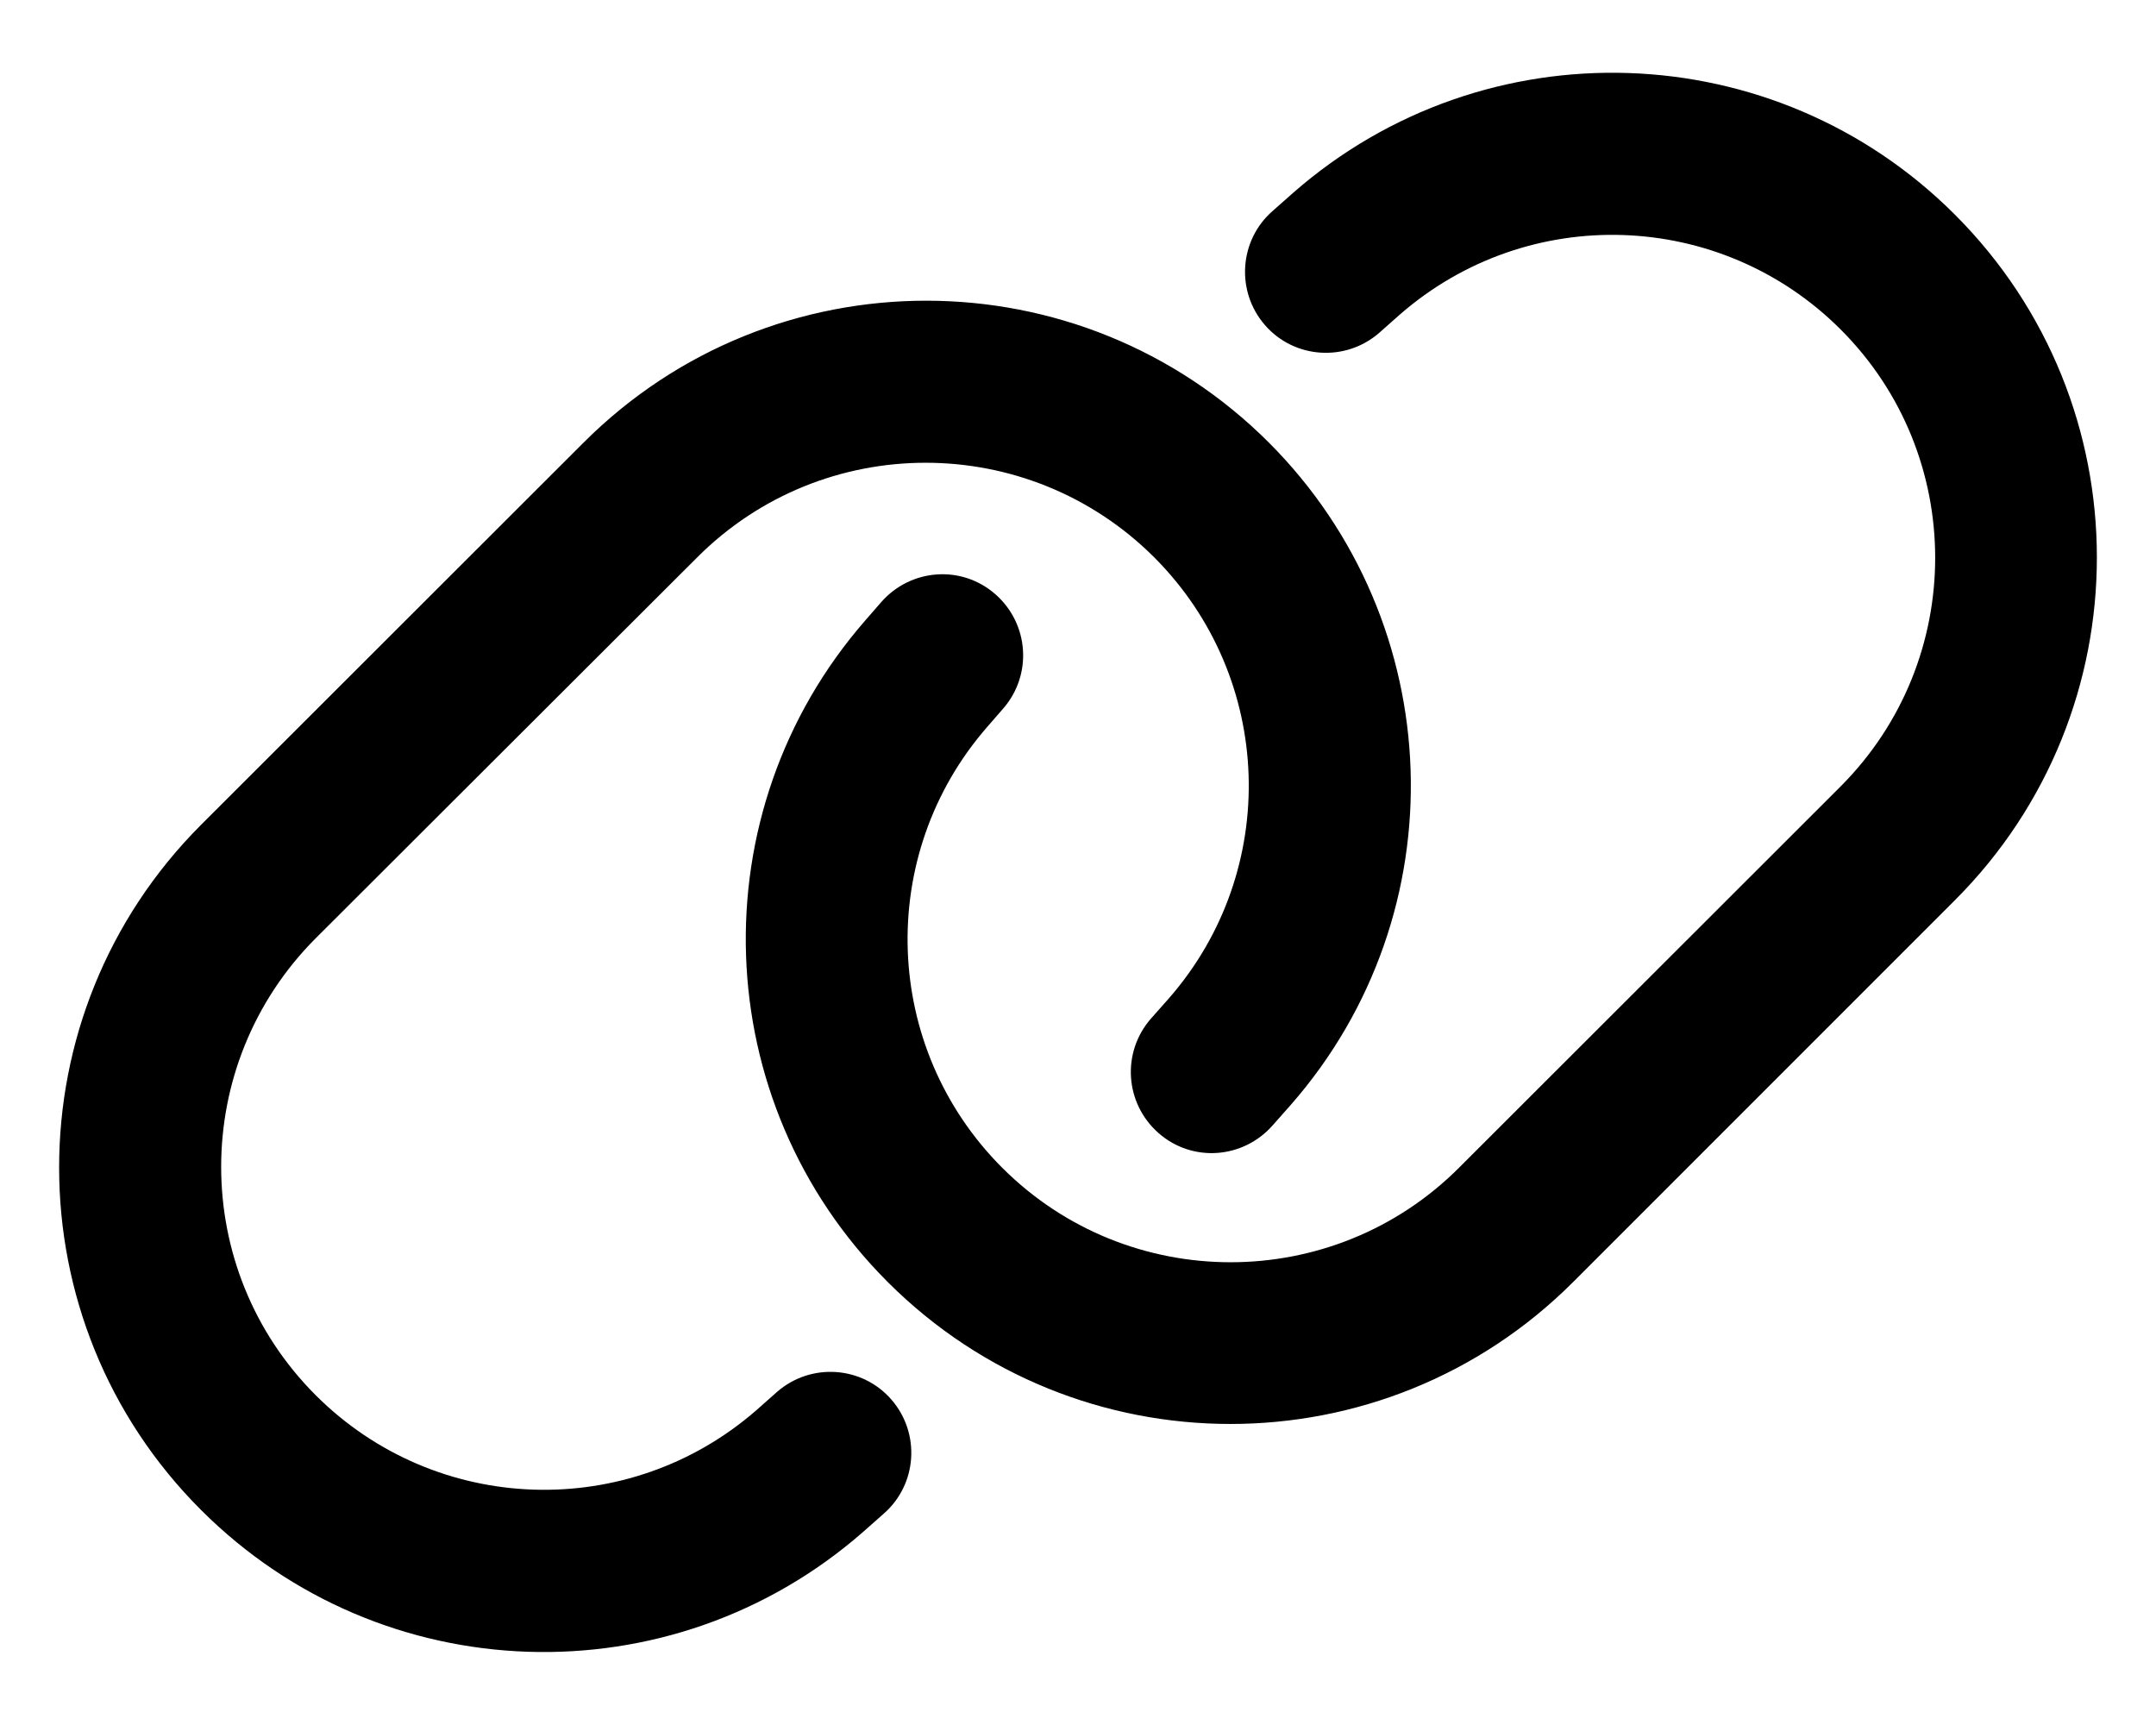
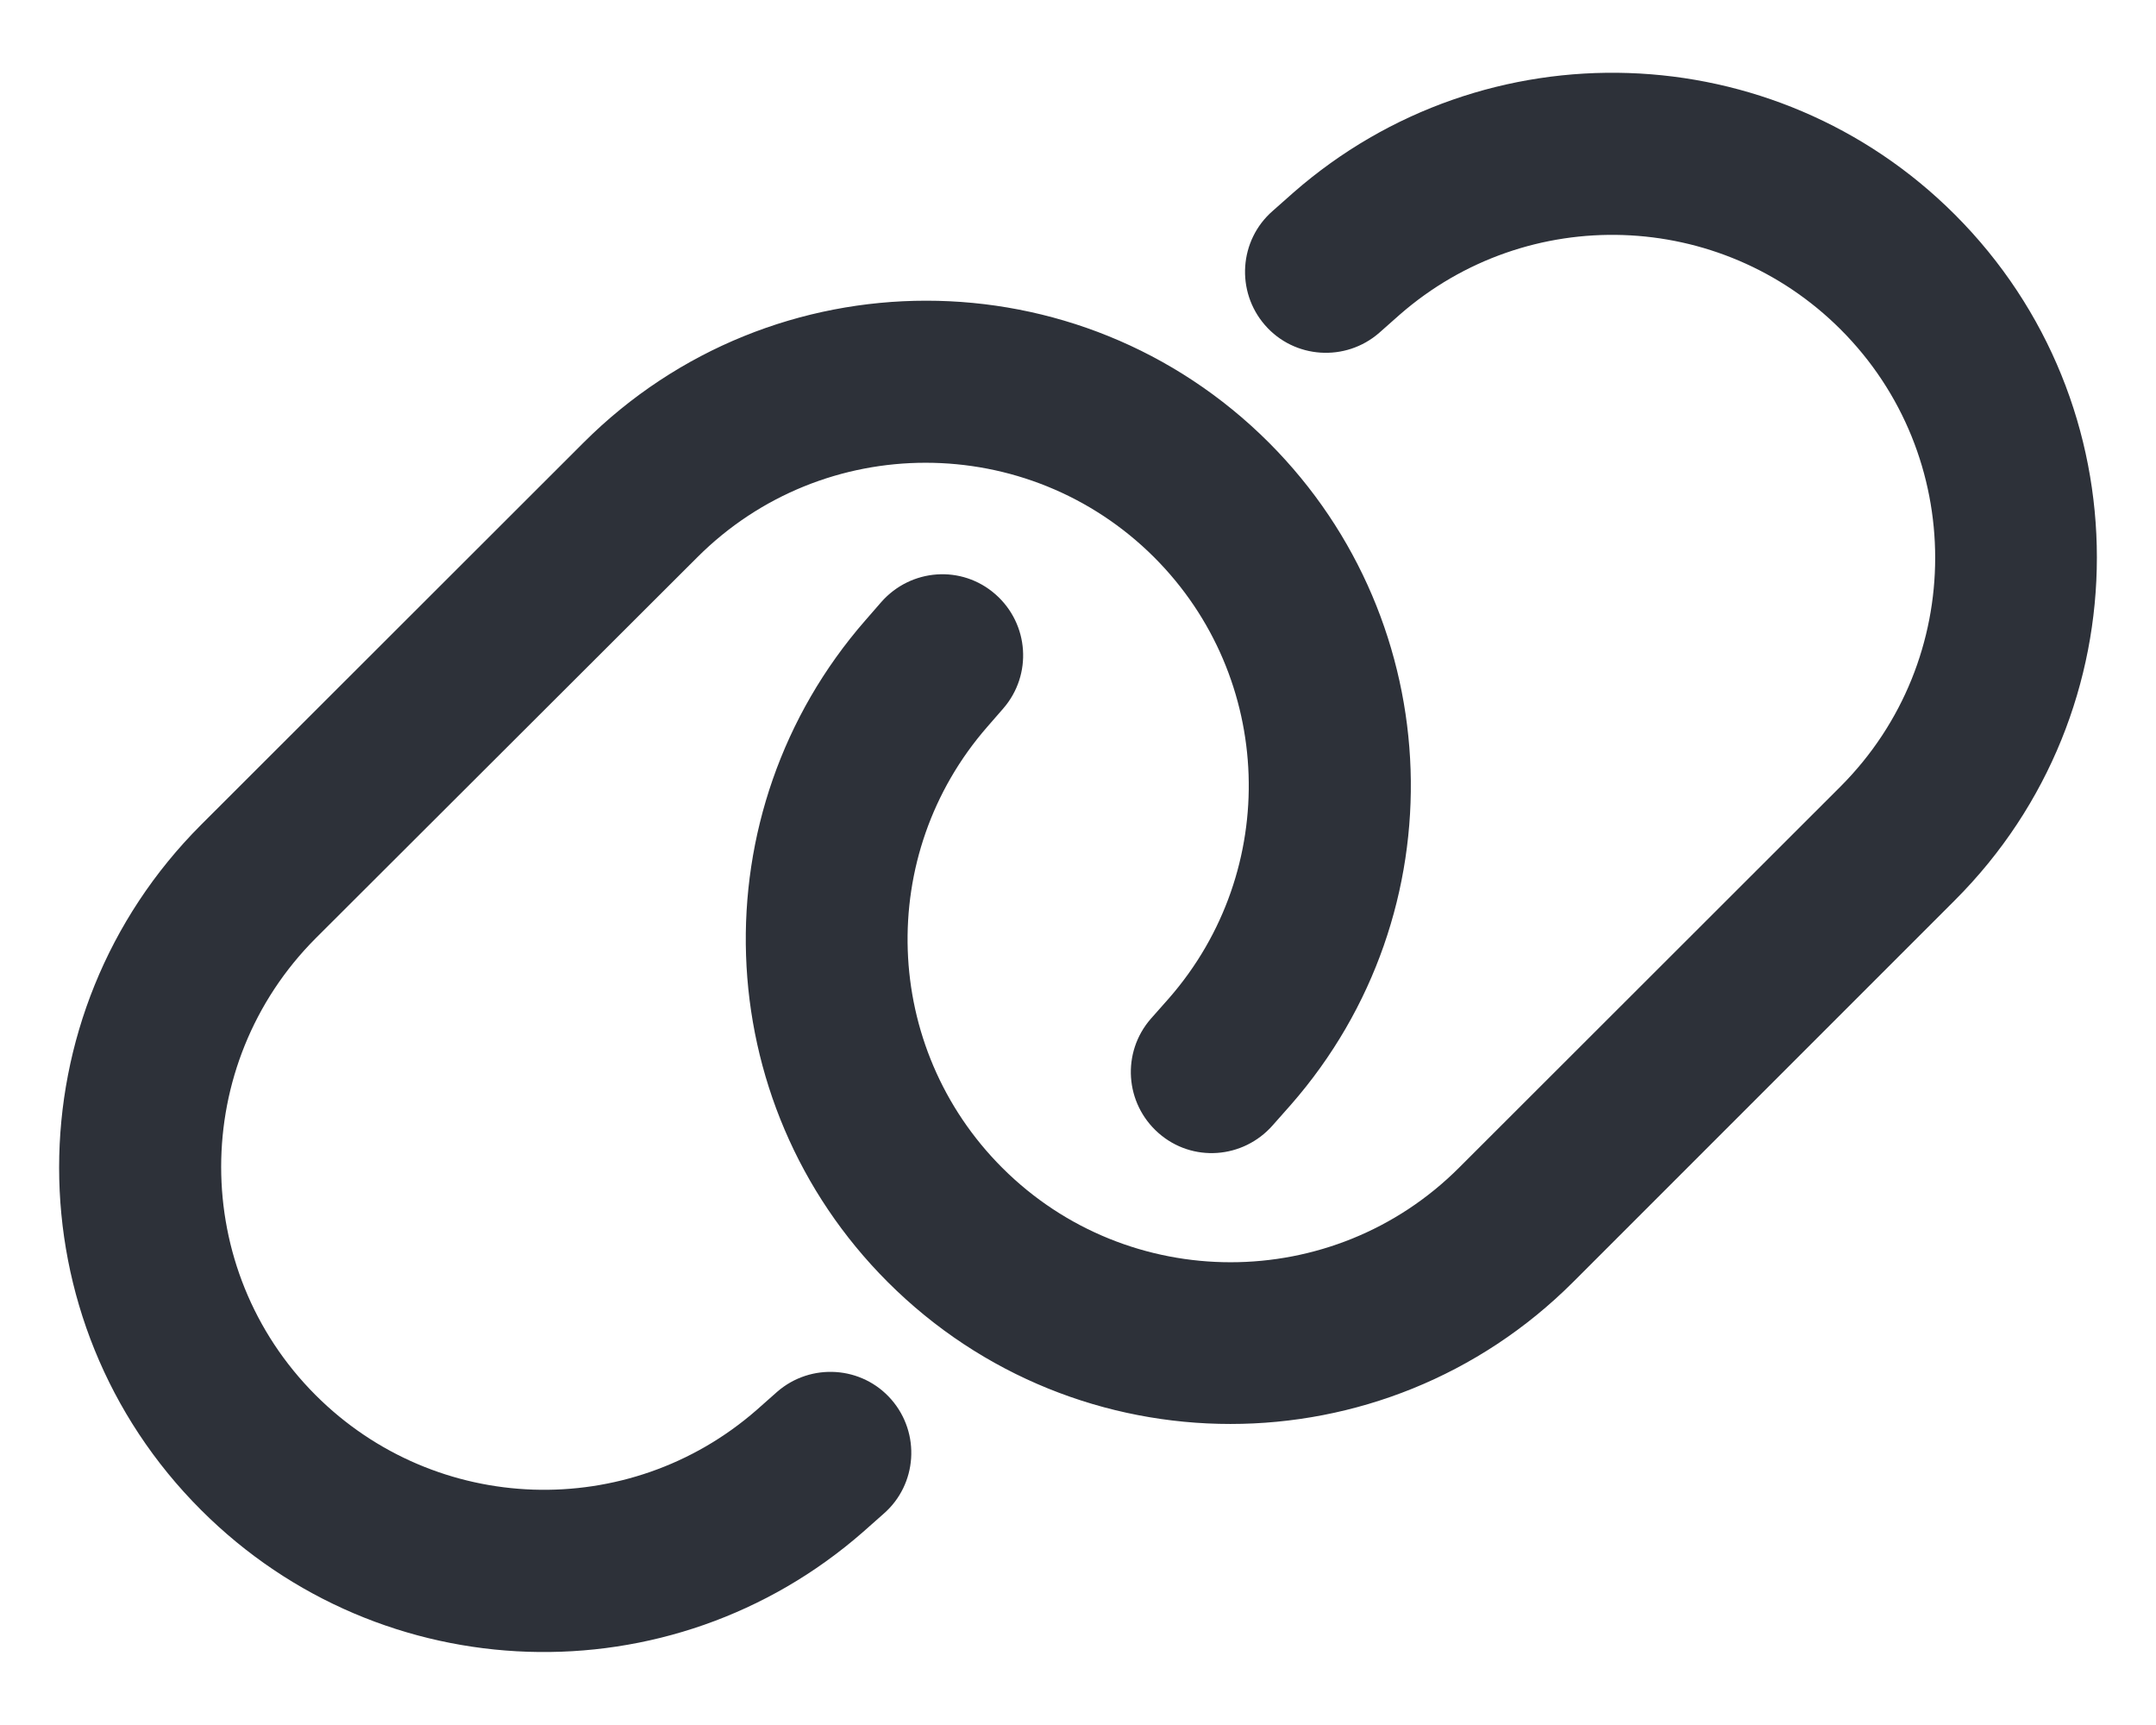
<svg xmlns="http://www.w3.org/2000/svg" viewBox="0 0 640 512">
-   <path d="M580.3 267.2c56.2-56.2 56.2-147.3 0-203.5C526.8 10.2 440.9 7.3 383.9 57.2l-6.1 5.4c-10 8.7-11 23.9-2.3 33.9s23.9 11 33.9 2.3l6.1-5.4c38-33.2 95.2-31.3 130.9 4.4c37.4 37.4 37.4 98.1 0 135.6L433.1 346.6c-37.4 37.4-98.2 37.4-135.6 0c-35.7-35.7-37.6-92.9-4.4-130.9l4.7-5.4c8.7-10 7.7-25.1-2.3-33.9s-25.1-7.7-33.9 2.3l-4.7 5.4c-49.8 57-46.9 142.9 6.6 196.4c56.2 56.2 147.3 56.2 203.5 0L580.3 267.2zM59.7 244.8C3.5 301 3.5 392.1 59.7 448.2c53.6 53.6 139.5 56.4 196.5 6.5l6.1-5.4c10-8.7 11-23.9 2.3-33.9s-23.9-11-33.9-2.3l-6.1 5.4c-38 33.2-95.2 31.3-130.9-4.4c-37.4-37.4-37.4-98.1 0-135.6L207 165.4c37.4-37.4 98.1-37.4 135.6 0c35.7 35.7 37.6 92.9 4.4 130.9l-5.4 6.1c-8.7 10-7.7 25.1 2.3 33.9s25.1 7.7 33.9-2.3l5.4-6.1c49.9-57 47-142.9-6.5-196.5c-56.2-56.2-147.3-56.2-203.5 0L59.7 244.8z" />
+   <path fill="#2d3139" d="M580.3 267.2c56.2-56.2 56.2-147.3 0-203.5C526.8 10.2 440.9 7.3 383.9 57.2l-6.1 5.4c-10 8.7-11 23.9-2.3 33.9s23.9 11 33.9 2.3l6.1-5.4c38-33.2 95.2-31.3 130.9 4.4c37.4 37.4 37.4 98.1 0 135.6L433.1 346.6c-37.4 37.4-98.2 37.4-135.6 0c-35.7-35.7-37.6-92.9-4.4-130.9l4.7-5.4c8.7-10 7.7-25.1-2.3-33.9s-25.1-7.7-33.9 2.3l-4.7 5.4c-49.8 57-46.9 142.9 6.6 196.4c56.2 56.2 147.3 56.2 203.5 0L580.3 267.2zM59.7 244.8C3.5 301 3.5 392.1 59.7 448.2c53.6 53.6 139.5 56.4 196.5 6.5l6.1-5.4c10-8.7 11-23.9 2.3-33.9s-23.9-11-33.9-2.3l-6.1 5.4c-38 33.2-95.2 31.3-130.9-4.4c-37.4-37.4-37.4-98.1 0-135.6L207 165.4c37.4-37.4 98.1-37.4 135.6 0c35.7 35.7 37.6 92.9 4.4 130.9l-5.4 6.1c-8.7 10-7.7 25.1 2.3 33.9s25.1 7.7 33.9-2.3l5.4-6.1c49.9-57 47-142.9-6.5-196.5c-56.2-56.2-147.3-56.2-203.5 0L59.7 244.8z" />
</svg>
